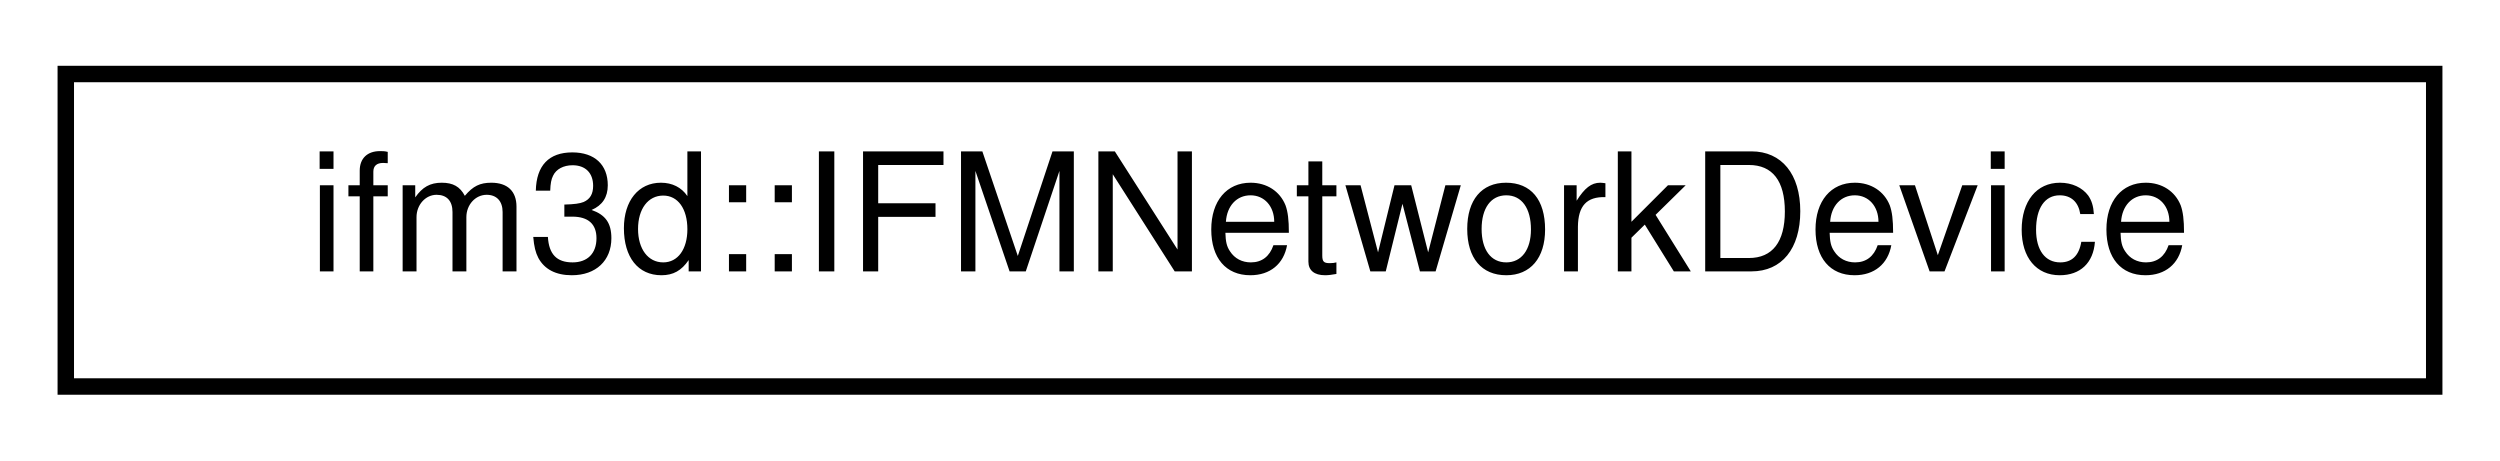
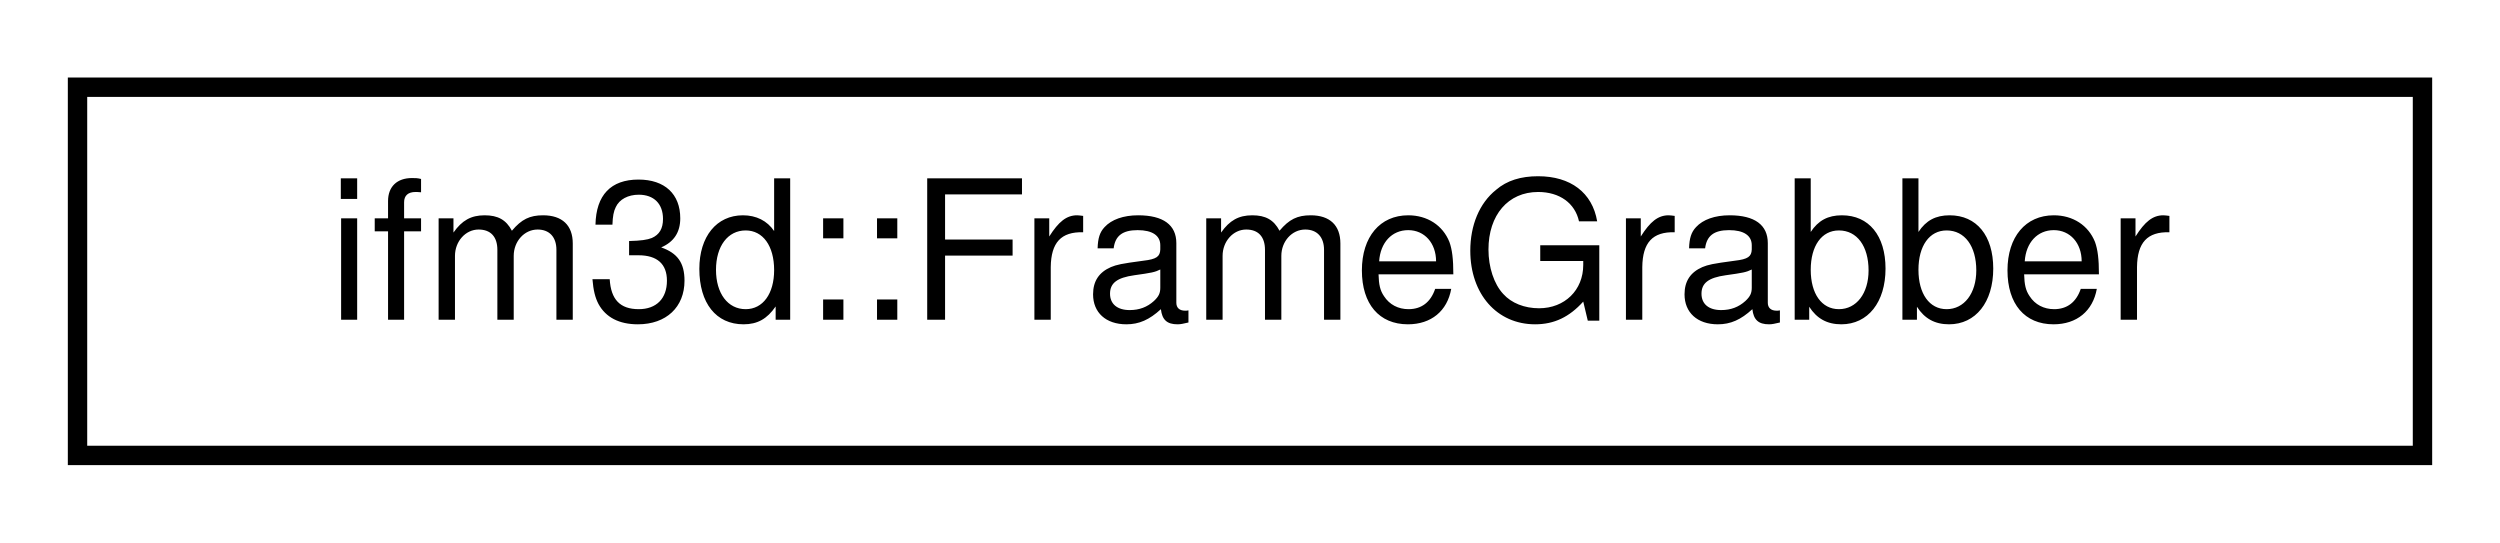
- <svg xmlns="http://www.w3.org/2000/svg" xmlns:xlink="http://www.w3.org/1999/xlink" width="152pt" height="28pt" viewBox="0.00 0.00 152.00 28.00">
+ <svg xmlns="http://www.w3.org/2000/svg" xmlns:xlink="http://www.w3.org/1999/xlink" width="129pt" height="28pt" viewBox="0.00 0.00 129.00 28.00">
  <g id="graph0" class="graph" transform="scale(1 1) rotate(0) translate(4 24)">
    <g id="node1" class="node">
      <g id="a_node1">
-         <a xlink:href="classifm3d_1_1IFMNetworkDevice.html" target="_top" xlink:title=" ">
-           <polygon fill="none" stroke="black" points="0,-0.5 0,-19.5 144,-19.5 144,-0.5 0,-0.5" />
-           <text text-anchor="middle" x="72" y="-7.5" font-family="Helvetica,sans-Serif" font-size="10.00">ifm3d::IFMNetworkDevice</text>
+         <a xlink:href="classifm3d_1_1FrameGrabber.html" target="_top" xlink:title=" ">
+           <polygon fill="none" stroke="black" points="0,-0.5 0,-19.5 121,-19.5 121,-0.5 0,-0.5" />
+           <text text-anchor="middle" x="60.5" y="-7.5" font-family="Helvetica,sans-Serif" font-size="10.00">ifm3d::FrameGrabber</text>
        </a>
      </g>
    </g>
  </g>
</svg>
